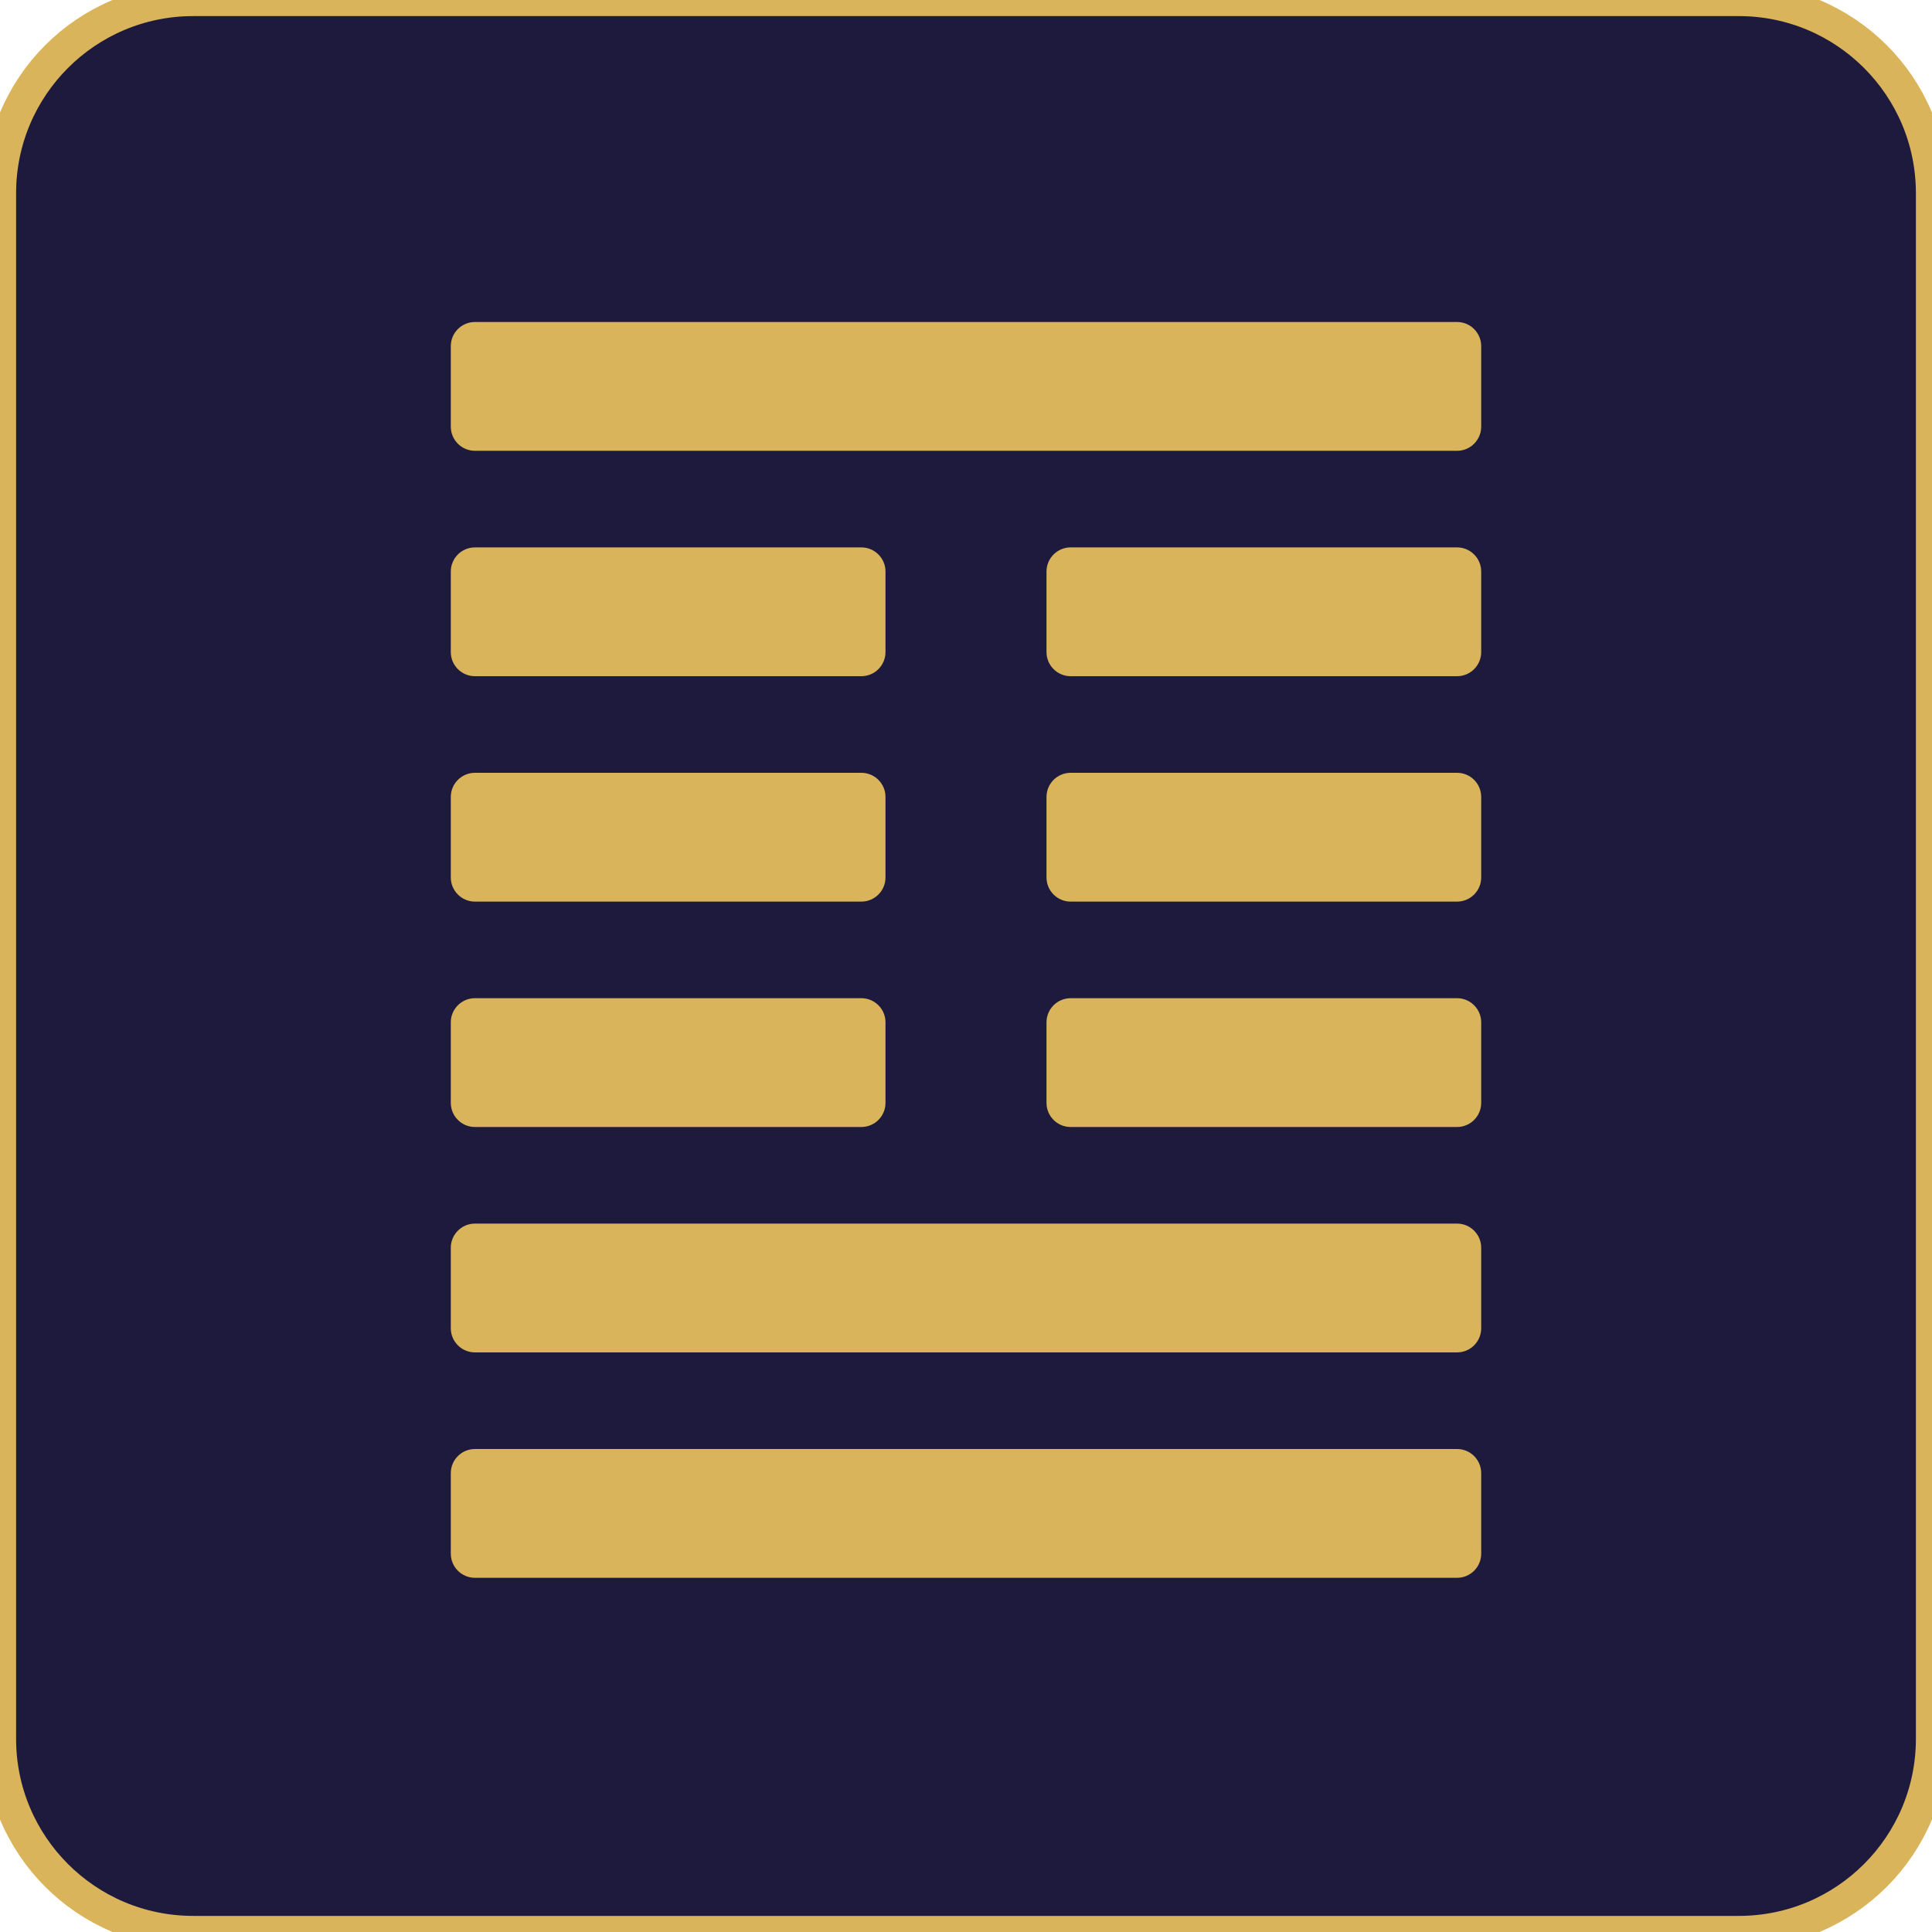
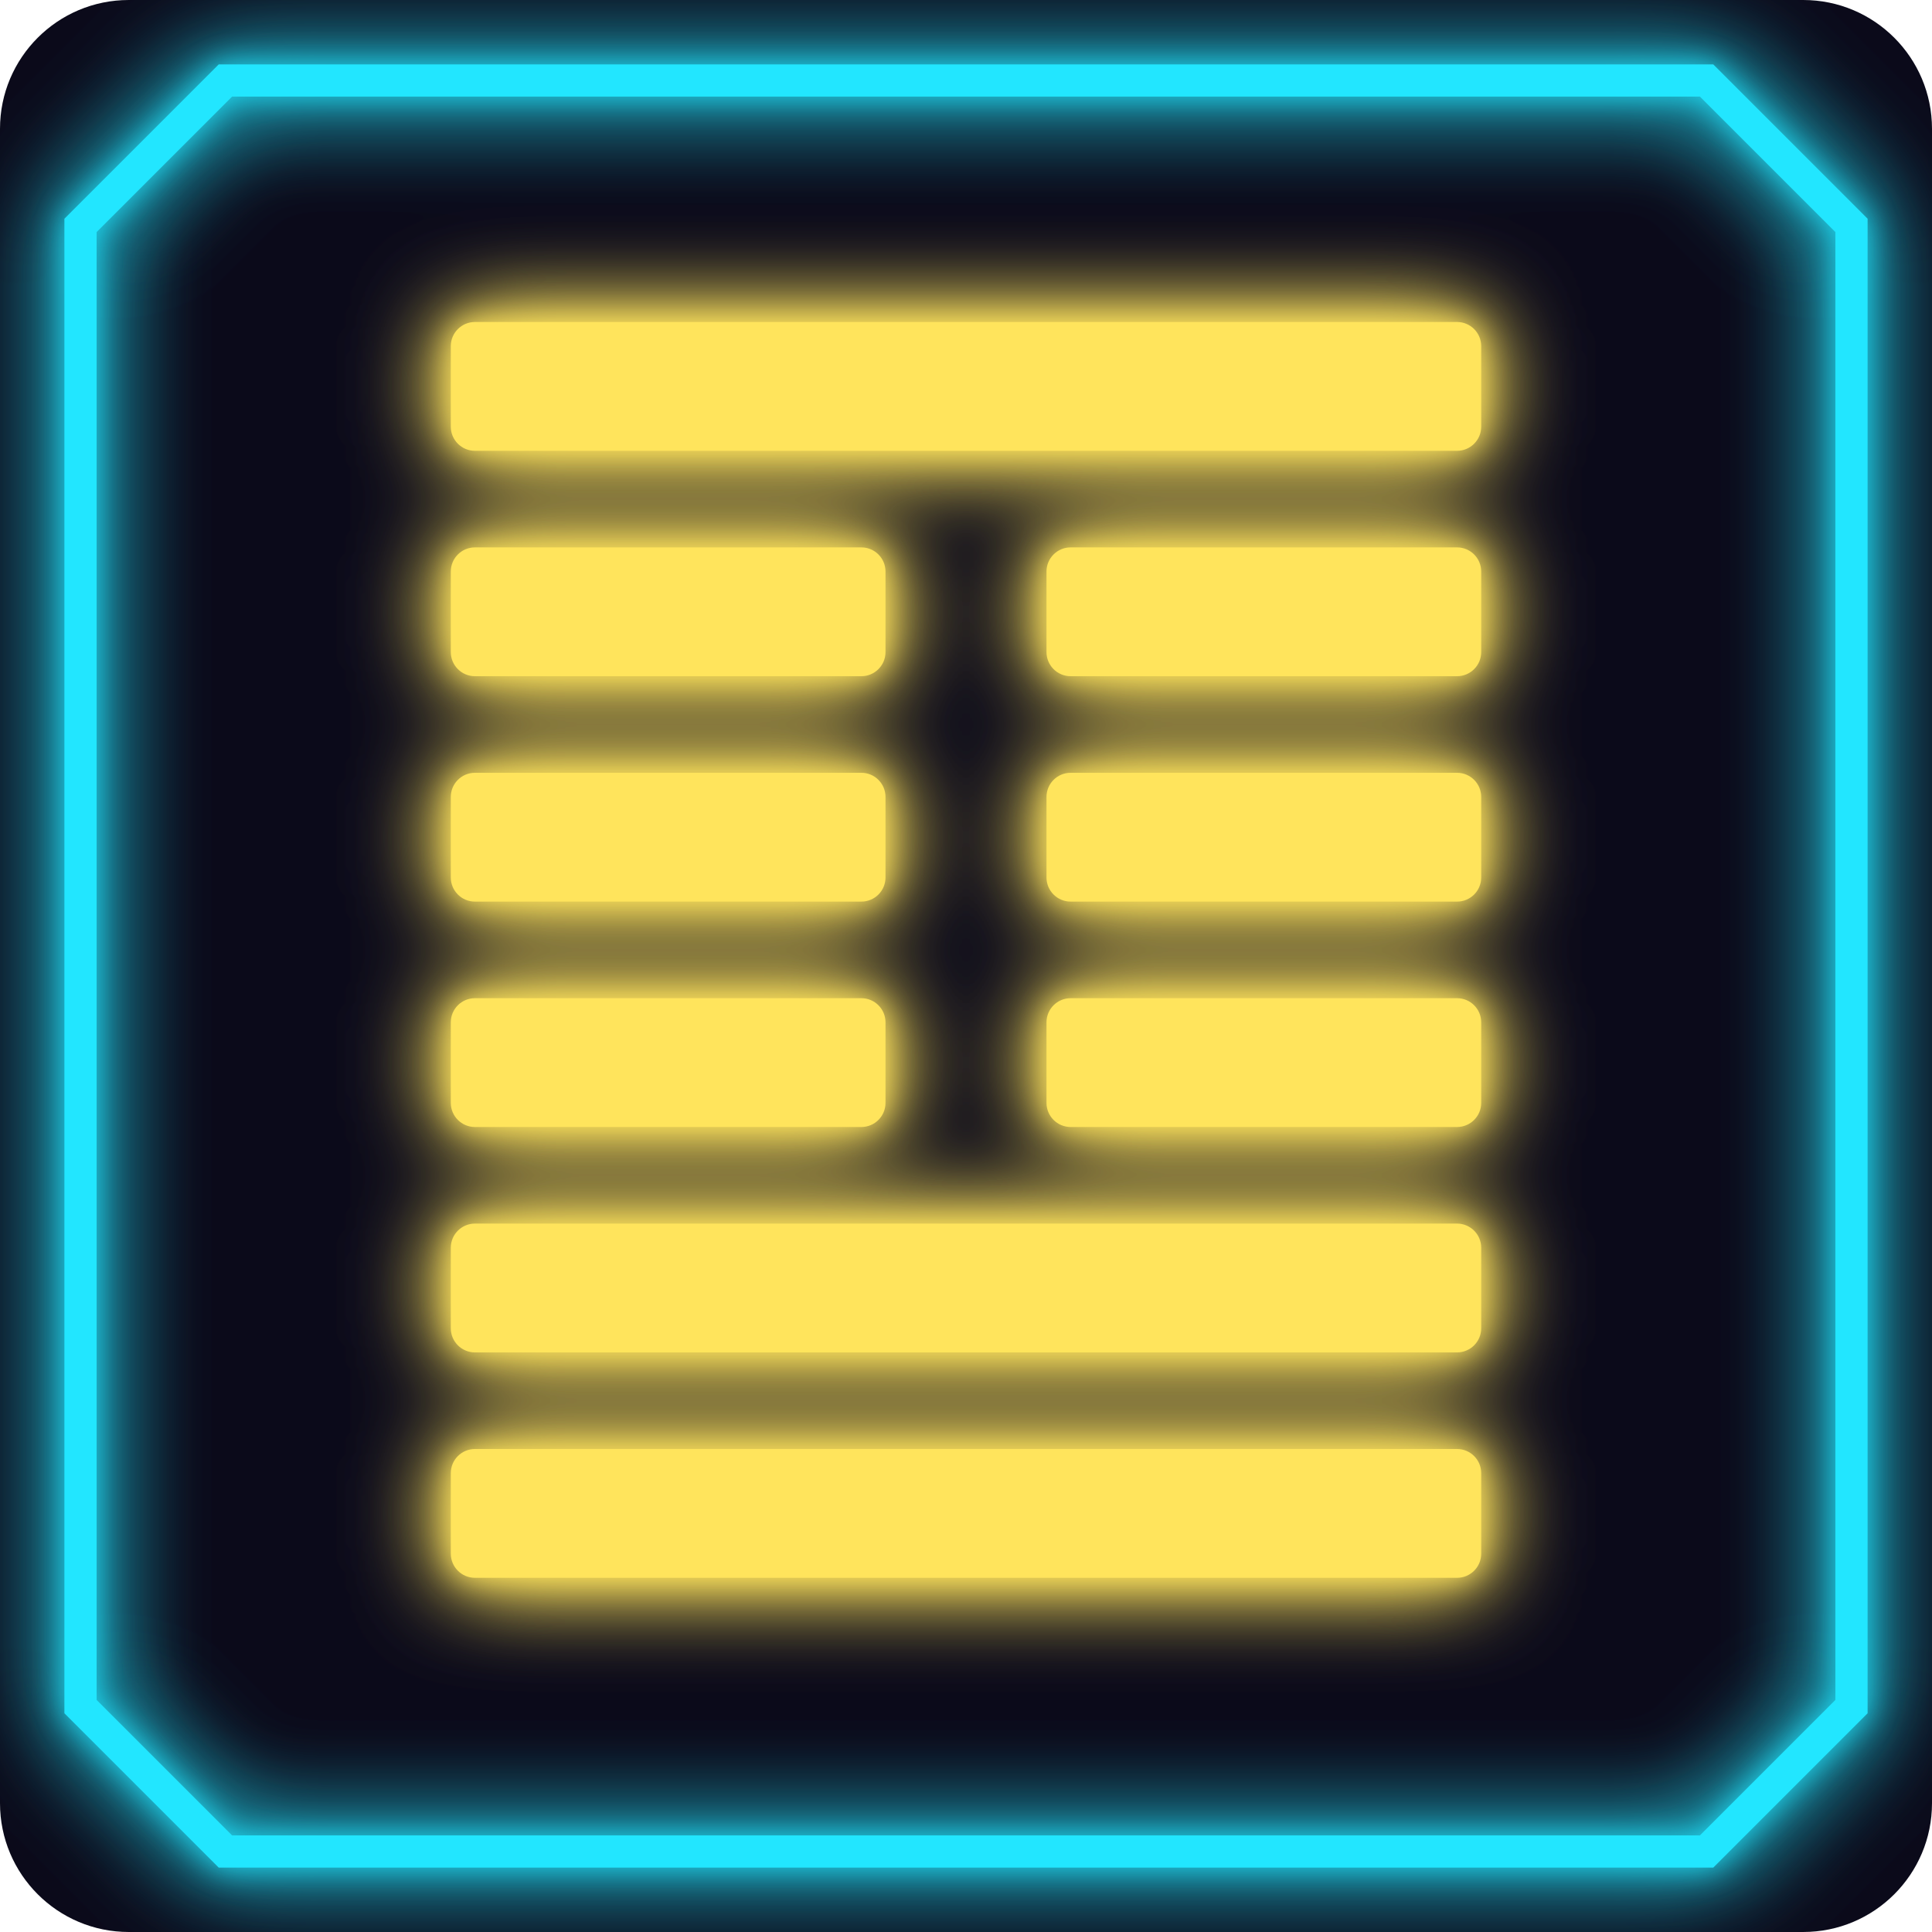
<svg xmlns="http://www.w3.org/2000/svg" width="120" height="120" viewBox="0 0 120 120">
-   <rect width="120" height="120" rx="12" fill="#1d1a3d" stroke="#d9b45a" stroke-width="2" />
-   <g transform="translate(28 18)">
-     <g fill="#d9b45a">
-       <rect x="0" y="72" width="64" height="8" rx="1.5" />
-       <rect x="0" y="58" width="64" height="8" rx="1.5" />
-       <rect x="0" y="44" width="27" height="8" rx="1.5" />
-       <rect x="37" y="44" width="27" height="8" rx="1.5" />
-       <rect x="0" y="30" width="27" height="8" rx="1.5" />
-       <rect x="37" y="30" width="27" height="8" rx="1.5" />
-       <rect x="0" y="16" width="27" height="8" rx="1.5" />
-       <rect x="37" y="16" width="27" height="8" rx="1.5" />
-       <rect x="0" y="2" width="64" height="8" rx="1.5" />
+   <defs>
+     <filter id="ds-neon" x="-30%" y="-30%" width="160%" height="160%" color-interpolation-filters="sRGB">
+       <feGaussianBlur stdDeviation="3" result="wide" />
+       <feGaussianBlur in="SourceGraphic" stdDeviation="1" result="near" />
+       <feMerge>
+         <feMergeNode in="wide" />
+         <feMergeNode in="wide" />
+         <feMergeNode in="near" />
+         <feMergeNode in="SourceGraphic" />
+       </feMerge>
+     </filter>
+     <clipPath id="ds-window">
+       <path d="M-70 -84L-62 -92H62L70 -84V84L62 92H-62L-70 84Z" />
+     </clipPath>
+   </defs>
+   <rect width="120" height="120" rx="8" fill="#0b0a1a" />
+   <g filter="url(#ds-neon)">
+     <path d="M14 5H106L115 14V106L106 115H14L5 106V14Z" fill="none" stroke="#22e6ff" stroke-width="2" />
+     <g transform="translate(28 18)">
+       <g fill="#ffe45c">
+         <rect x="0" y="72" width="64" height="8" rx="1.5" />
+         <rect x="0" y="58" width="64" height="8" rx="1.5" />
+         <rect x="0" y="44" width="27" height="8" rx="1.5" />
+         <rect x="37" y="44" width="27" height="8" rx="1.5" />
+         <rect x="0" y="30" width="27" height="8" rx="1.5" />
+         <rect x="37" y="30" width="27" height="8" rx="1.5" />
+         <rect x="0" y="16" width="27" height="8" rx="1.5" />
+         <rect x="37" y="16" width="27" height="8" rx="1.5" />
+         <rect x="0" y="2" width="64" height="8" rx="1.5" />
+       </g>
    </g>
  </g>
</svg>
